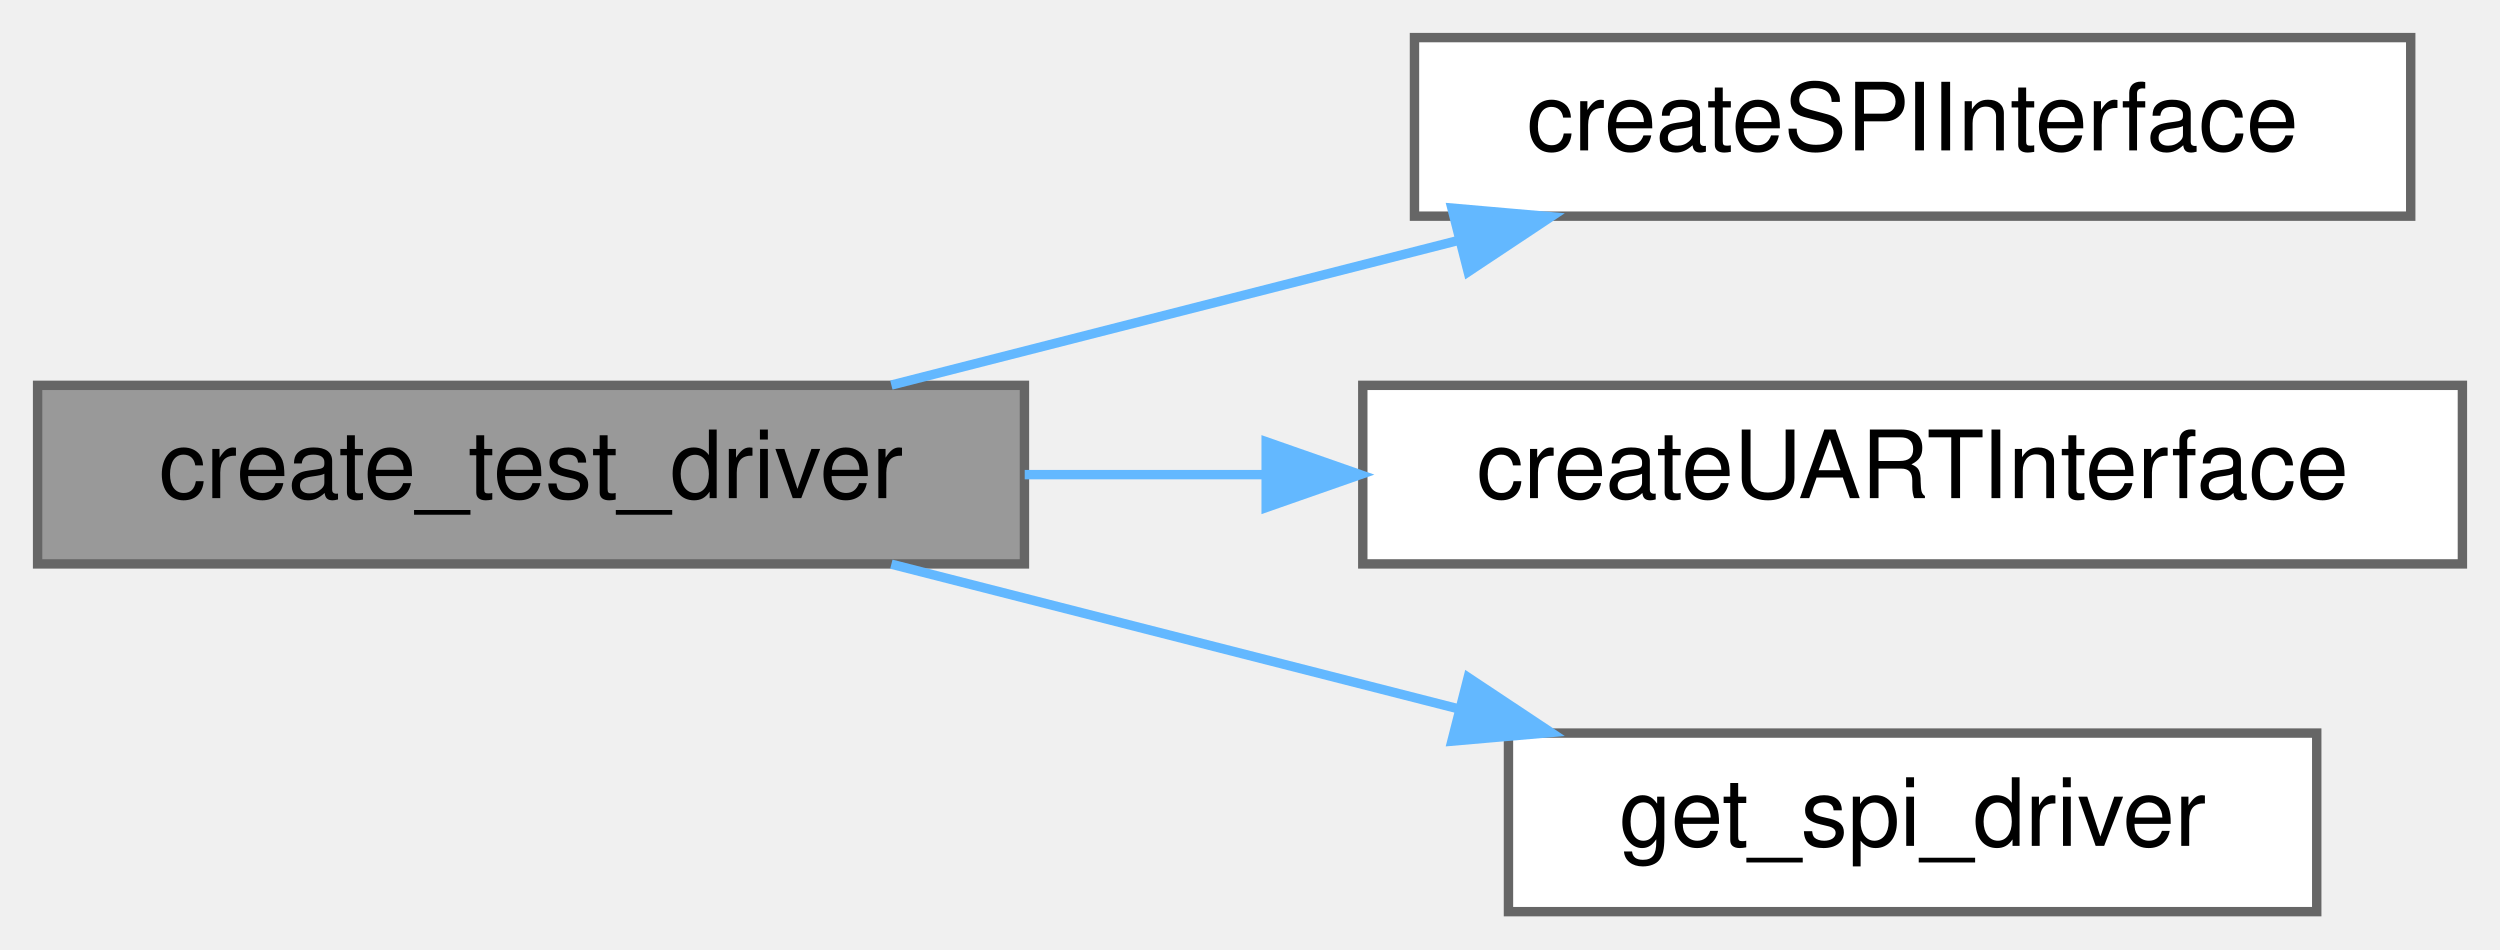
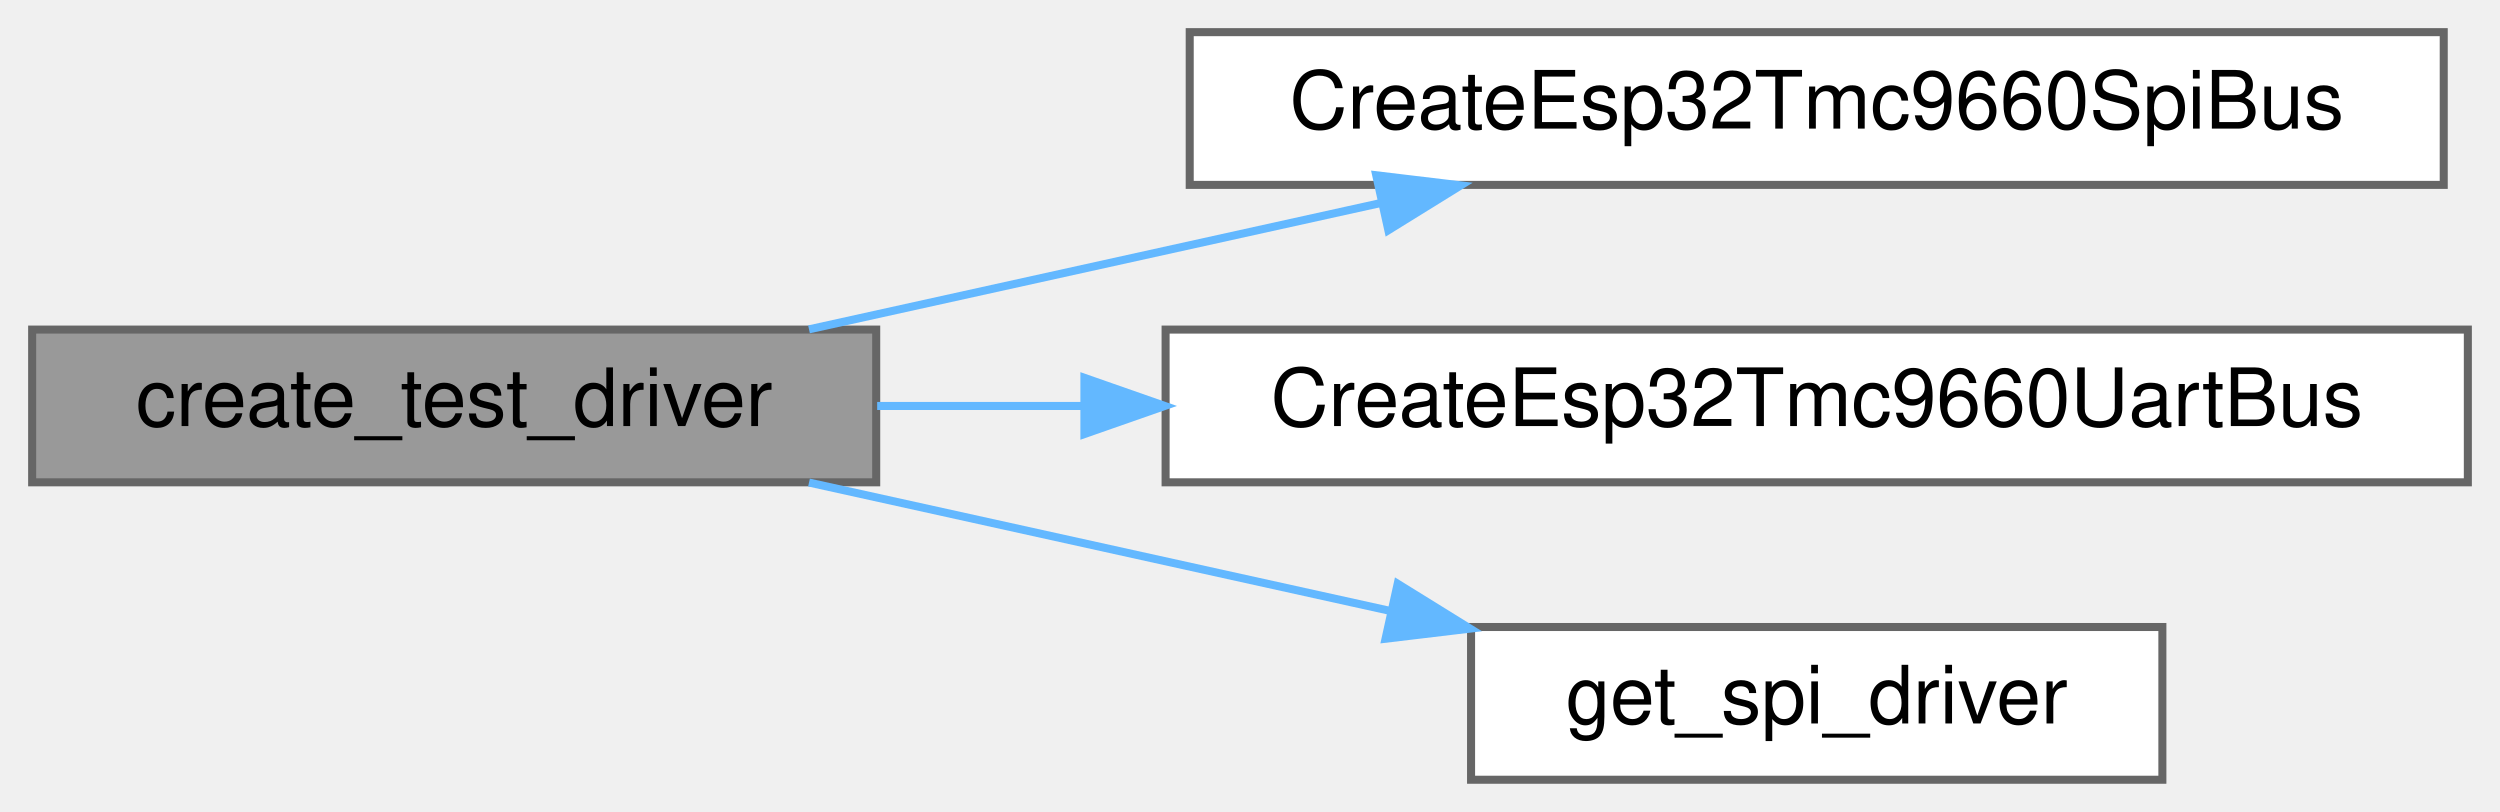
- <svg xmlns="http://www.w3.org/2000/svg" xmlns:xlink="http://www.w3.org/1999/xlink" width="266pt" height="101pt" viewBox="0.00 0.00 266.00 101.00">
+ <svg xmlns="http://www.w3.org/2000/svg" xmlns:xlink="http://www.w3.org/1999/xlink" width="311pt" height="101pt" viewBox="0.00 0.00 311.00 101.00">
  <g id="graph0" class="graph" transform="scale(1 1) rotate(0) translate(4 97)">
    <g id="Node000001" class="node">
      <g id="a_Node000001">
        <a xlink:title=" ">
          <polygon fill="#999999" stroke="#666666" points="105,-56 0,-56 0,-37 105,-37 105,-56" />
          <text text-anchor="middle" x="52.5" y="-44" font-family="Helvetica,sans-Serif" font-size="10.00">create_test_driver</text>
        </a>
      </g>
    </g>
    <g id="Node000002" class="node">
      <g id="a_Node000002">
-         <a xlink:href="esp32__tmc9660__bus_8hpp.html#aac17f4cb878146d2d72c9cae900edbe8" target="_top" xlink:title="Create and initialize SPI communication interface.">
-           <polygon fill="white" stroke="#666666" points="252.5,-93 146.5,-93 146.5,-74 252.5,-74 252.5,-93" />
-           <text text-anchor="middle" x="199.5" y="-81" font-family="Helvetica,sans-Serif" font-size="10.00">createSPIInterface</text>
+         <a xlink:href="esp32__tmc9660__bus_8hpp.html#adeea40d44b312d8739348358e618c1a8" target="_top" xlink:title="Create and initialize SPI communication interface.">
+           <polygon fill="white" stroke="#666666" points="300,-93 144,-93 144,-74 300,-74 300,-93" />
+           <text text-anchor="middle" x="222" y="-81" font-family="Helvetica,sans-Serif" font-size="10.00">CreateEsp32Tmc9660SpiBus</text>
        </a>
      </g>
    </g>
    <g id="edge1_Node000001_Node000002" class="edge">
      <g id="a_edge1_Node000001_Node000002">
        <a xlink:title=" ">
-           <path fill="none" stroke="#63b8ff" d="M90.84,-56.03C109.21,-60.71 131.54,-66.41 151.1,-71.4" />
-           <polygon fill="#63b8ff" stroke="#63b8ff" points="150.48,-74.86 161.03,-73.94 152.21,-68.08 150.48,-74.86" />
+           <path fill="none" stroke="#63b8ff" d="M96.64,-56.03C118.34,-60.82 144.84,-66.68 167.79,-71.75" />
+           <polygon fill="#63b8ff" stroke="#63b8ff" points="167.2,-75.2 177.72,-73.94 168.71,-68.36 167.2,-75.2" />
        </a>
      </g>
    </g>
    <g id="Node000003" class="node">
      <g id="a_Node000003">
-         <a xlink:href="esp32__tmc9660__bus_8hpp.html#ab5bf1d1f33ae209c1079e8df4a7ce5fd" target="_top" xlink:title="Create and initialize UART communication interface.">
-           <polygon fill="white" stroke="#666666" points="258,-56 141,-56 141,-37 258,-37 258,-56" />
-           <text text-anchor="middle" x="199.5" y="-44" font-family="Helvetica,sans-Serif" font-size="10.00">createUARTInterface</text>
+         <a xlink:href="esp32__tmc9660__bus_8hpp.html#ade8e3d2259fc87ef0bcbc9c730b74e34" target="_top" xlink:title="Create and initialize UART communication interface.">
+           <polygon fill="white" stroke="#666666" points="303,-56 141,-56 141,-37 303,-37 303,-56" />
+           <text text-anchor="middle" x="222" y="-44" font-family="Helvetica,sans-Serif" font-size="10.00">CreateEsp32Tmc9660UartBus</text>
        </a>
      </g>
    </g>
    <g id="edge2_Node000001_Node000003" class="edge">
      <g id="a_edge2_Node000001_Node000003">
        <a xlink:title=" ">
-           <path fill="none" stroke="#63b8ff" d="M105.03,-46.5C113.34,-46.5 122.05,-46.5 130.67,-46.5" />
-           <polygon fill="#63b8ff" stroke="#63b8ff" points="130.72,-50 140.72,-46.5 130.72,-43 130.72,-50" />
+           <path fill="none" stroke="#63b8ff" d="M105.12,-46.5C113.27,-46.5 121.91,-46.5 130.63,-46.5" />
+           <polygon fill="#63b8ff" stroke="#63b8ff" points="130.9,-50 140.9,-46.5 130.9,-43 130.9,-50" />
        </a>
      </g>
    </g>
    <g id="Node000004" class="node">
      <g id="a_Node000004">
        <a xlink:href="bldc__comprehensive__test_8cpp.html#af43032e01db4534397e54f650f60cde0" target="_top" xlink:title=" ">
-           <polygon fill="white" stroke="#666666" points="242.5,-19 156.5,-19 156.5,0 242.5,0 242.5,-19" />
-           <text text-anchor="middle" x="199.5" y="-7" font-family="Helvetica,sans-Serif" font-size="10.00">get_spi_driver</text>
+           <polygon fill="white" stroke="#666666" points="265,-19 179,-19 179,0 265,0 265,-19" />
+           <text text-anchor="middle" x="222" y="-7" font-family="Helvetica,sans-Serif" font-size="10.00">get_spi_driver</text>
        </a>
      </g>
    </g>
    <g id="edge3_Node000001_Node000004" class="edge">
      <g id="a_edge3_Node000001_Node000004">
        <a xlink:title=" ">
-           <path fill="none" stroke="#63b8ff" d="M90.84,-36.97C109.21,-32.29 131.54,-26.59 151.1,-21.6" />
-           <polygon fill="#63b8ff" stroke="#63b8ff" points="152.21,-24.92 161.03,-19.06 150.48,-18.14 152.21,-24.92" />
+           <path fill="none" stroke="#63b8ff" d="M96.64,-36.97C118.67,-32.1 145.66,-26.14 168.86,-21.02" />
+           <polygon fill="#63b8ff" stroke="#63b8ff" points="169.87,-24.38 178.88,-18.8 168.36,-17.54 169.87,-24.38" />
        </a>
      </g>
    </g>
  </g>
</svg>
